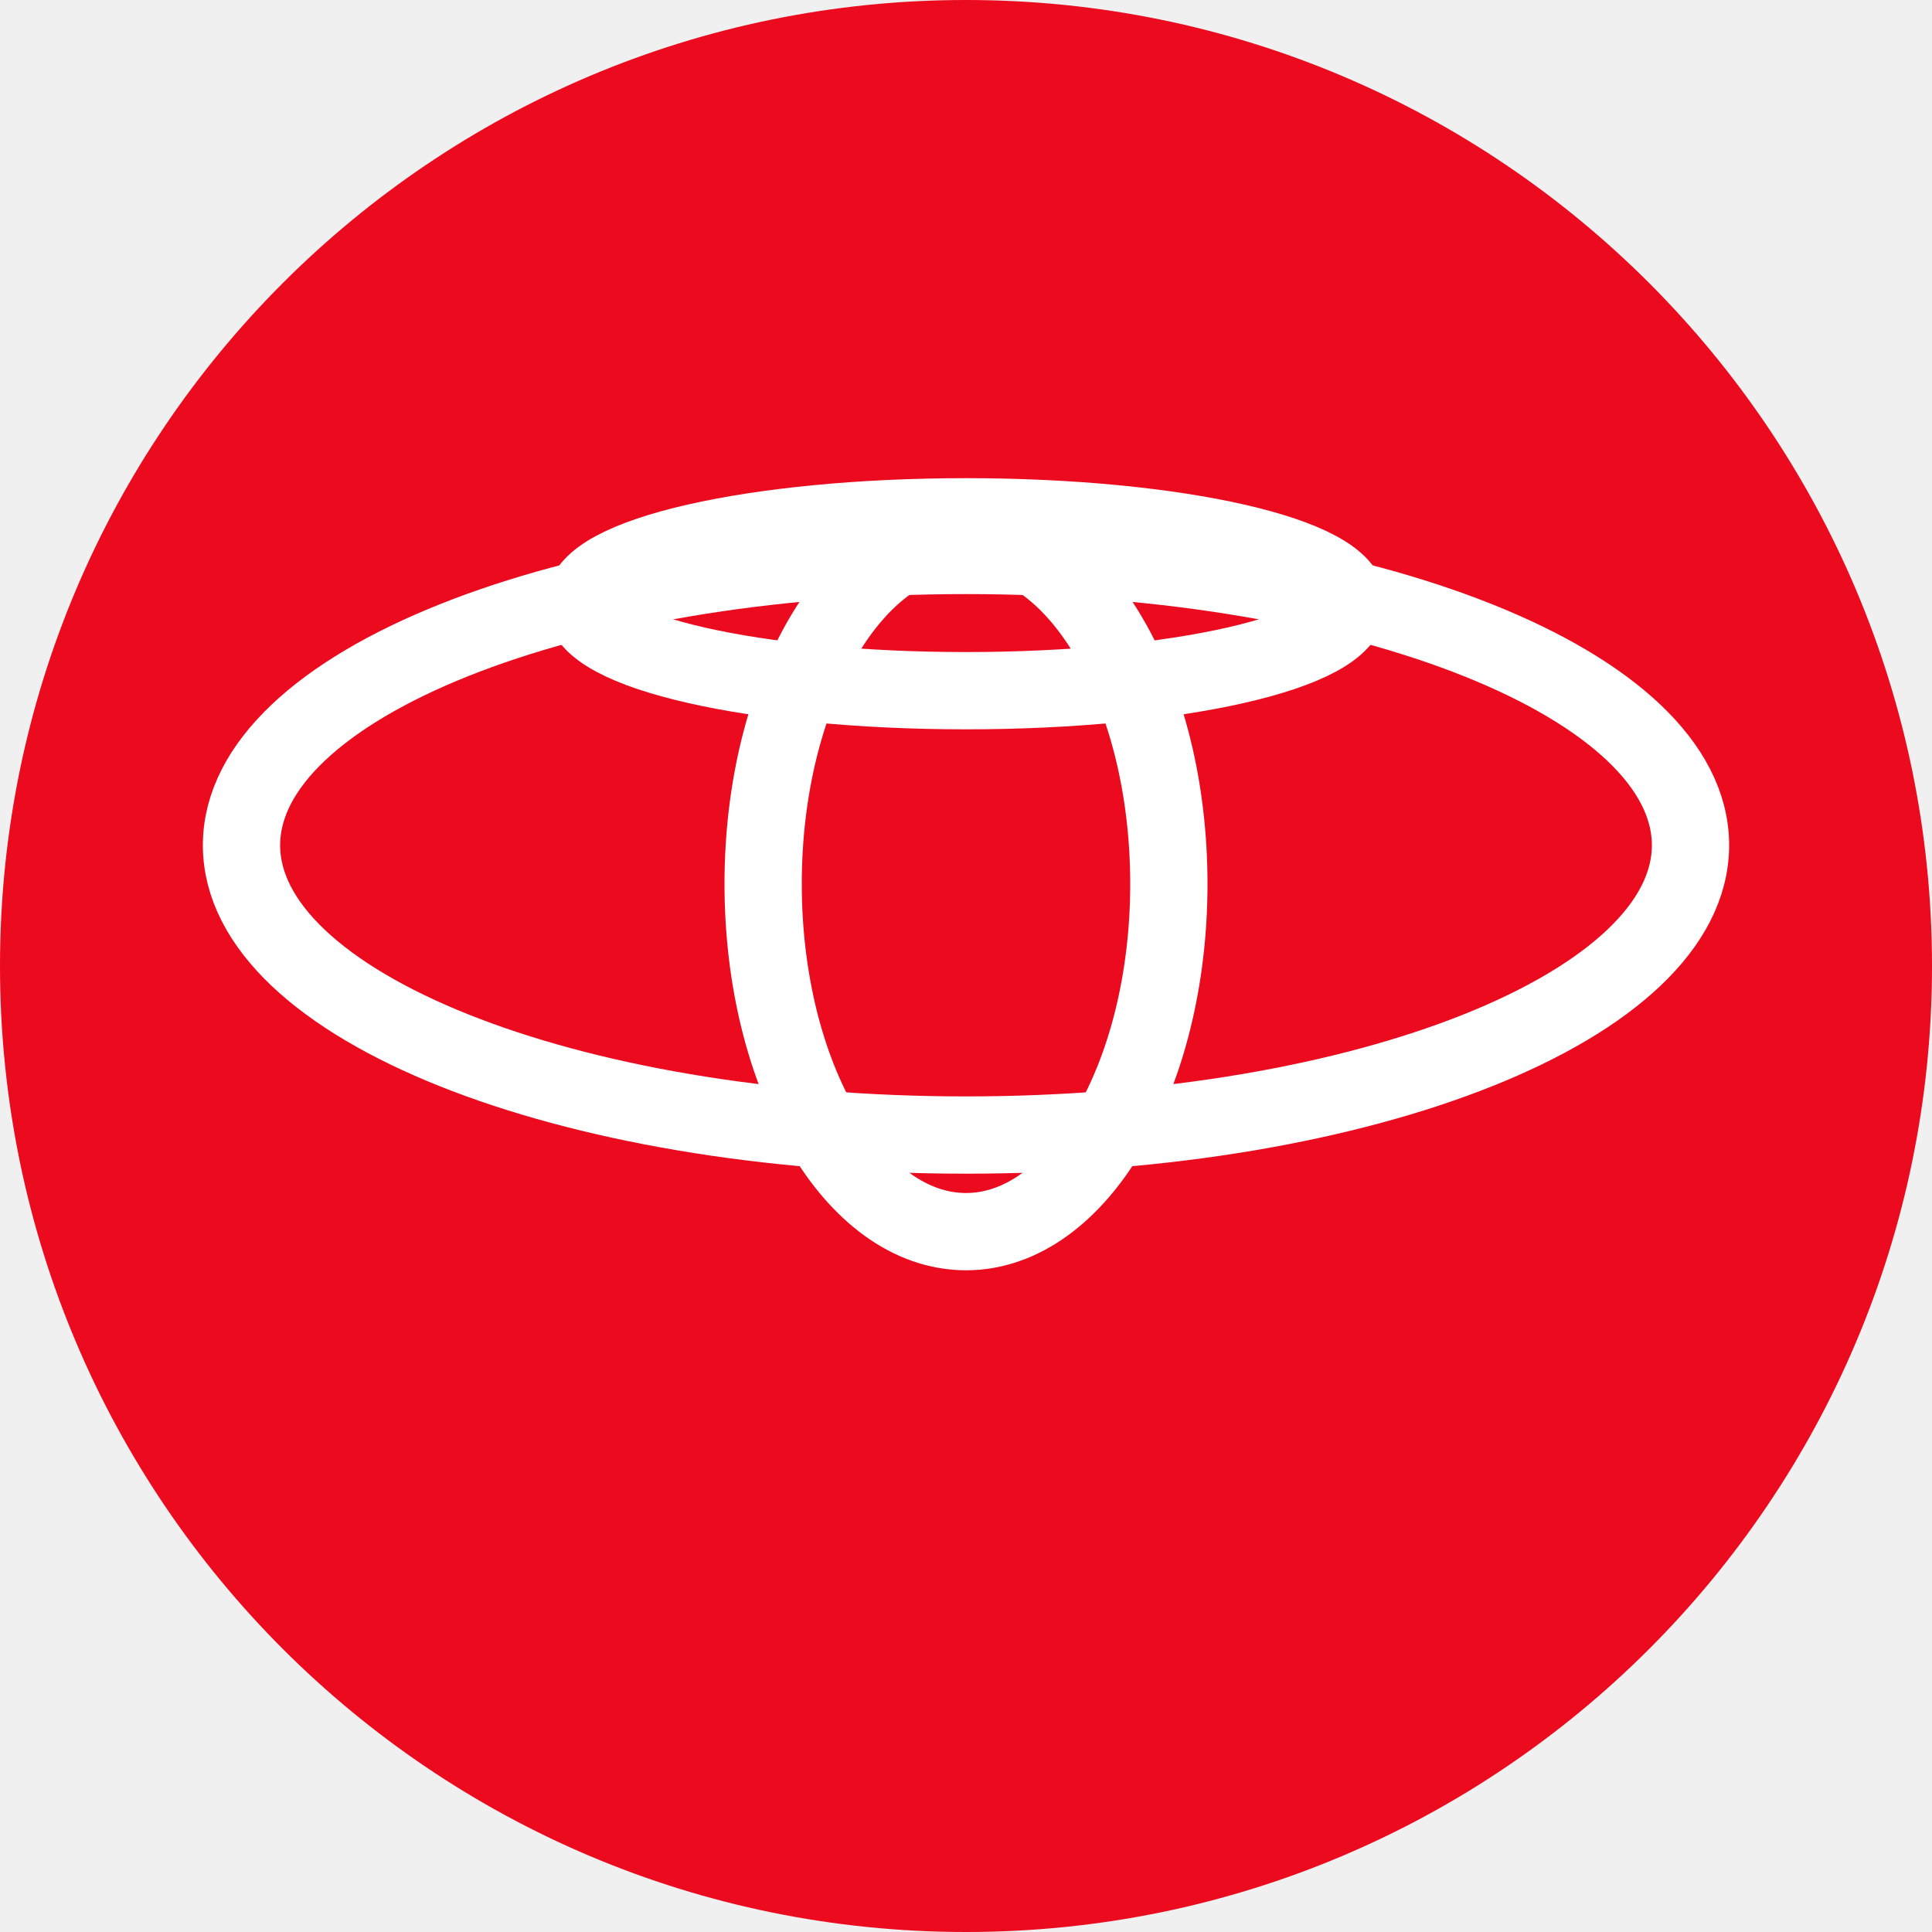
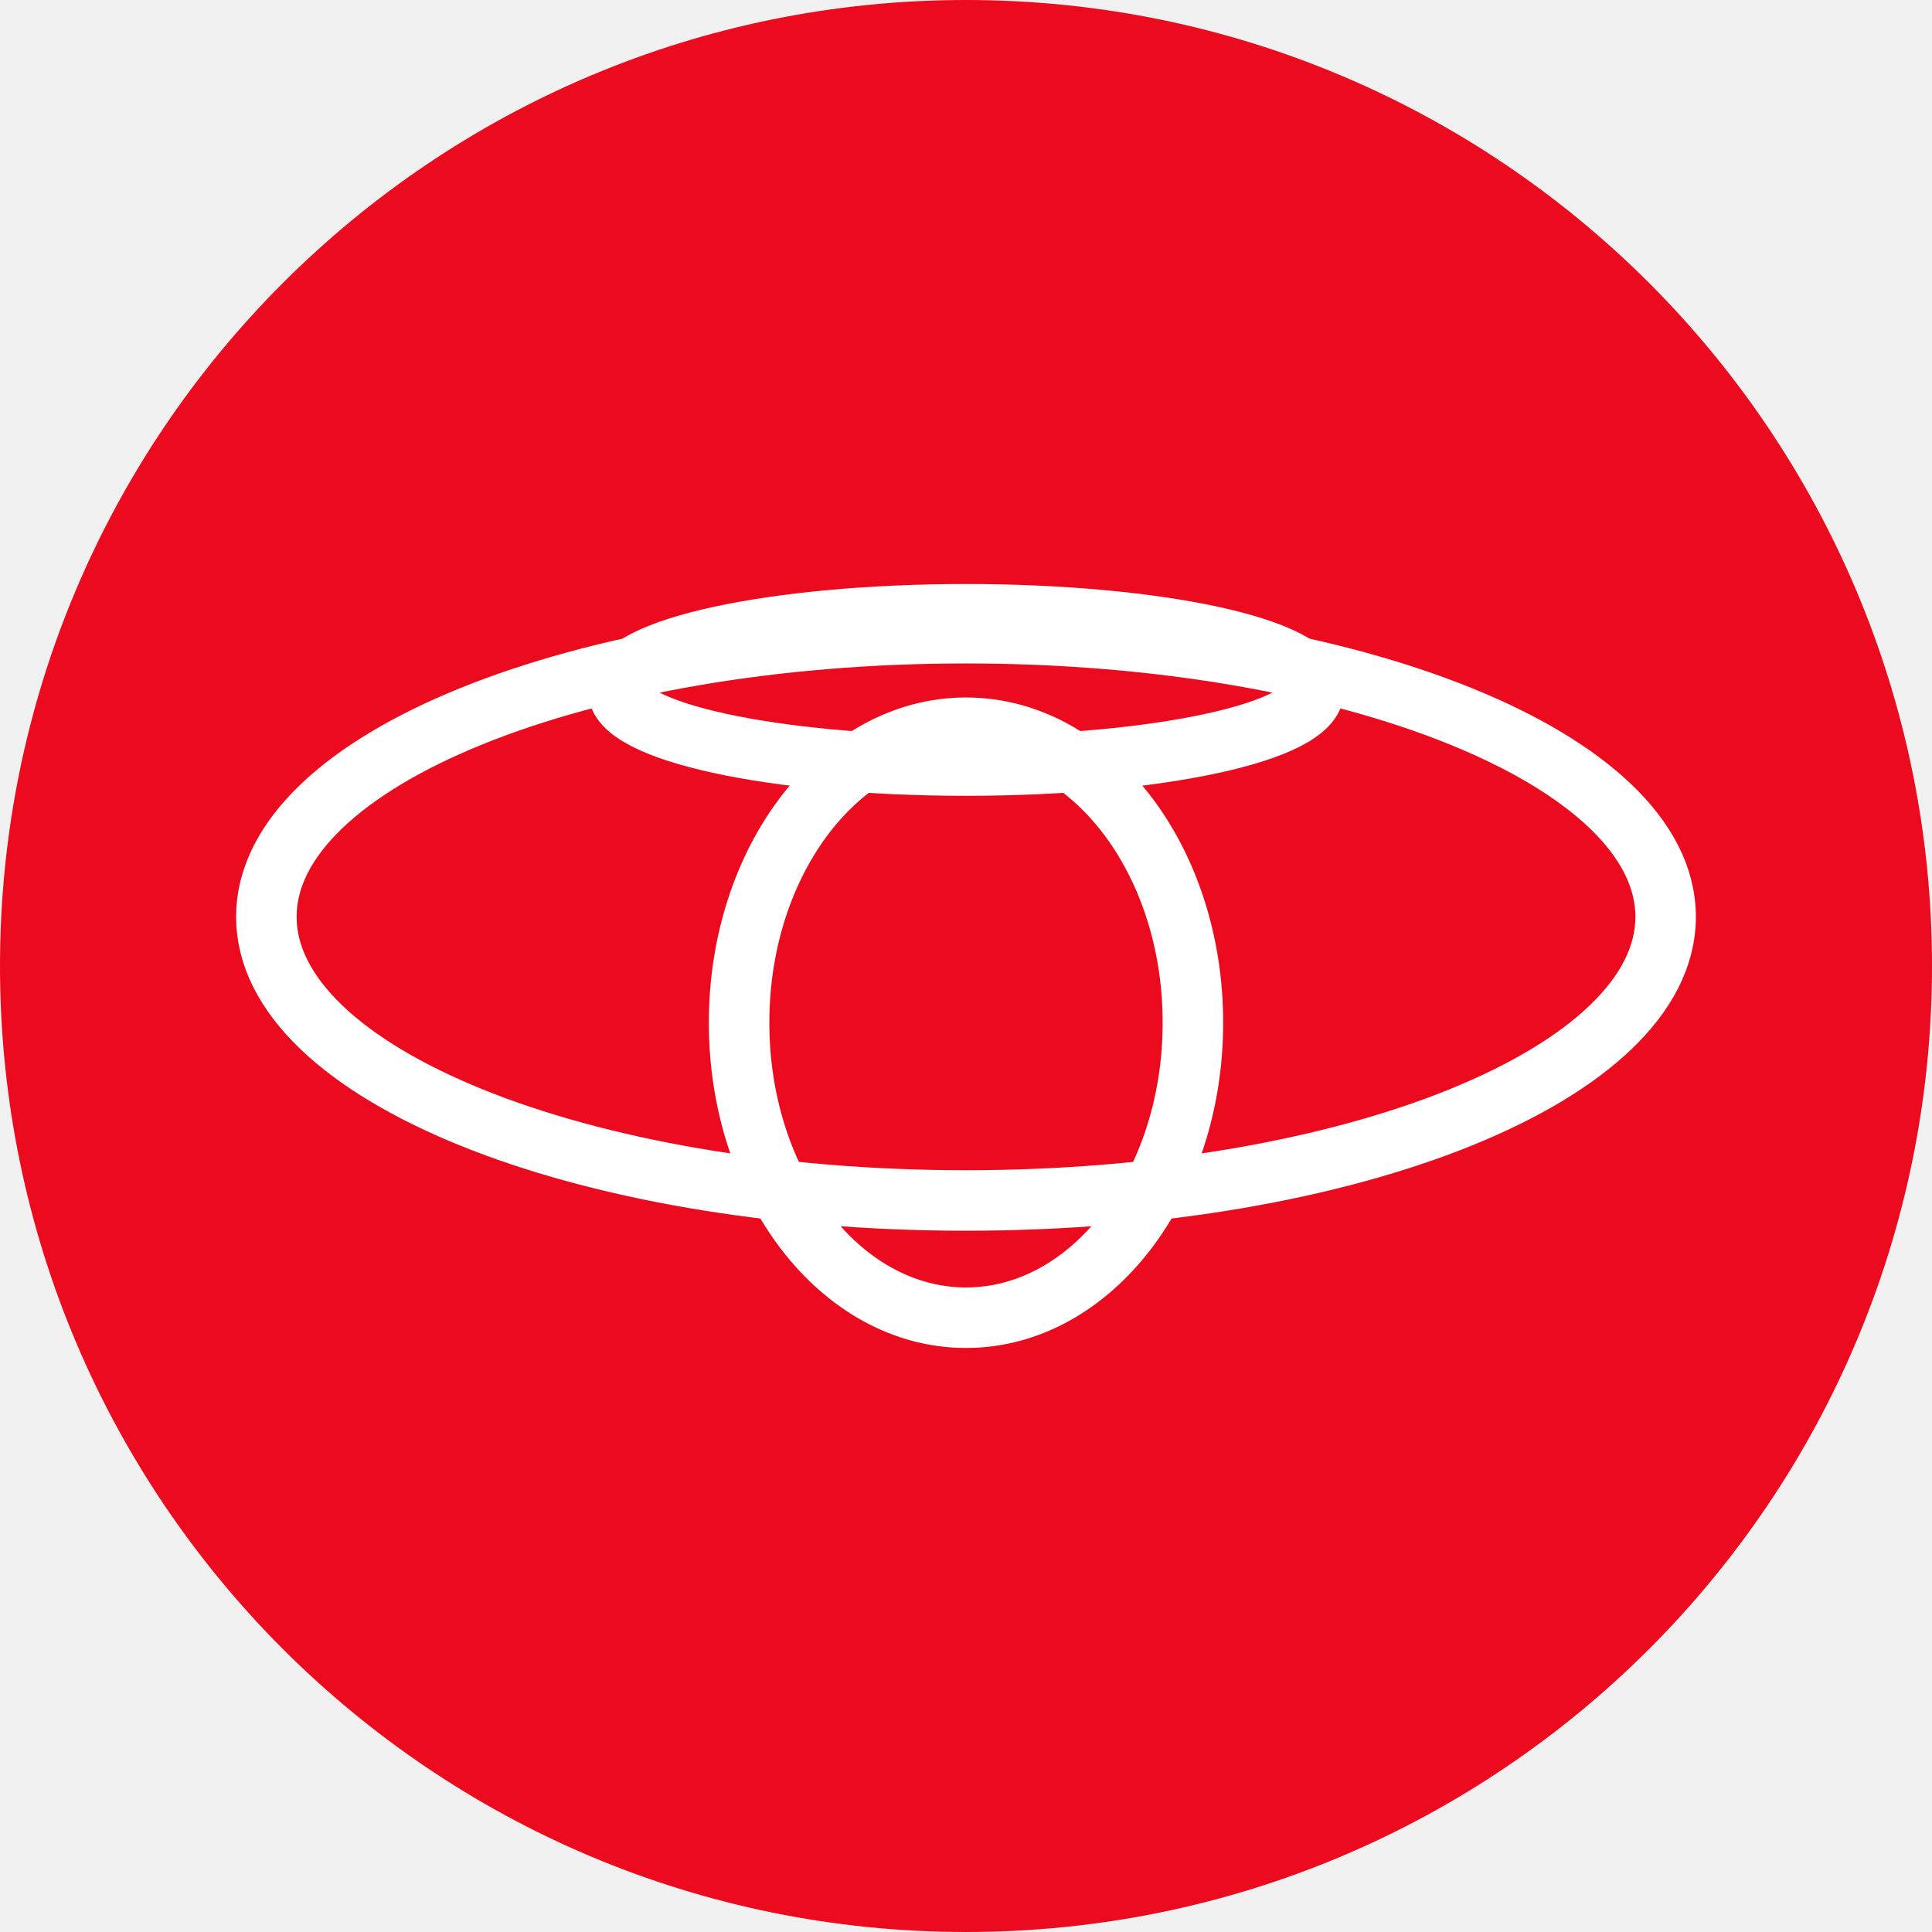
<svg xmlns="http://www.w3.org/2000/svg" viewBox="0 0 400 400">
  <circle cx="200" cy="200" r="200" fill="#EB0A1E" />
-   <g transform="translate(0, 45)">
-     <ellipse cx="200" cy="130" rx="150" ry="60" fill="none" stroke="#fff" stroke-width="16" />
-     <ellipse cx="200" cy="138" rx="42" ry="72" fill="none" stroke="#fff" stroke-width="16" />
-     <ellipse cx="200" cy="80" rx="79" ry="18" fill="none" stroke="#fff" stroke-width="16" />
+   <g transform="translate(43.4,88.03) scale(0.783)" stroke="#fff" stroke-width="16" fill="none">
+     <ellipse cx="200" cy="130" rx="185" ry="75" />
+     <ellipse cx="200" cy="158" rx="60" ry="78" />
+     <ellipse cx="200" cy="70" rx="92" ry="20" />
  </g>
</svg>
